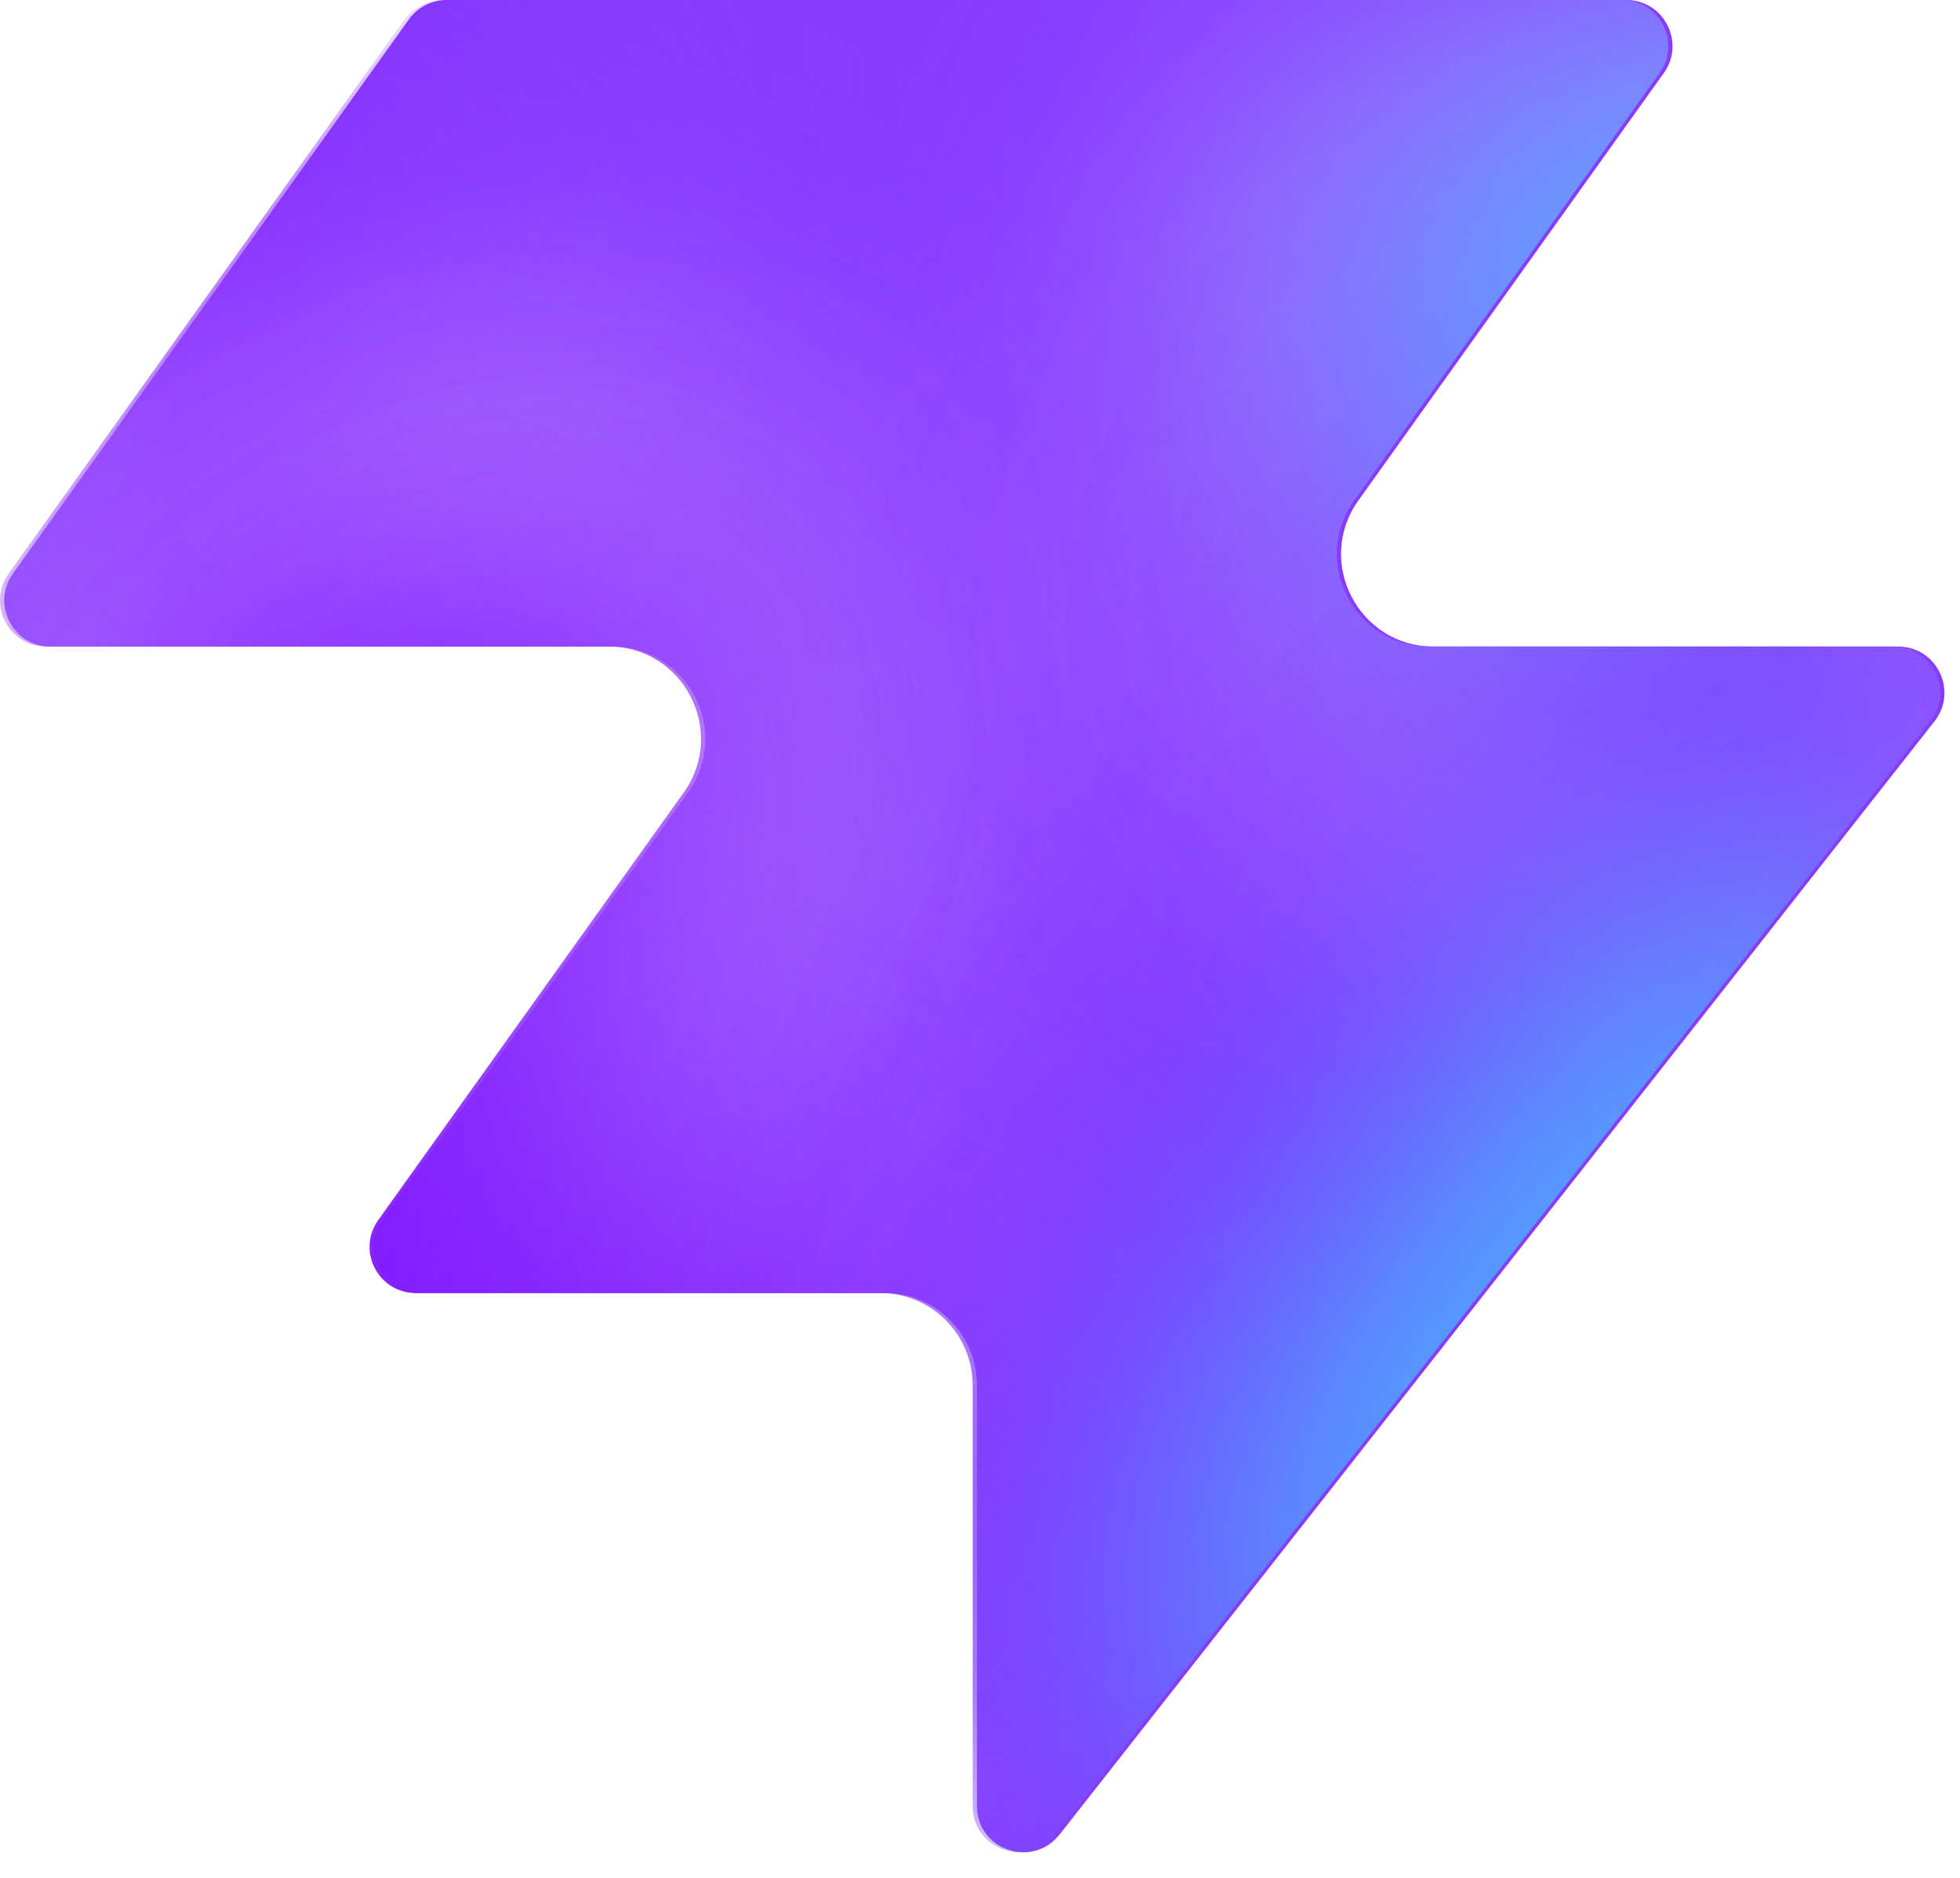
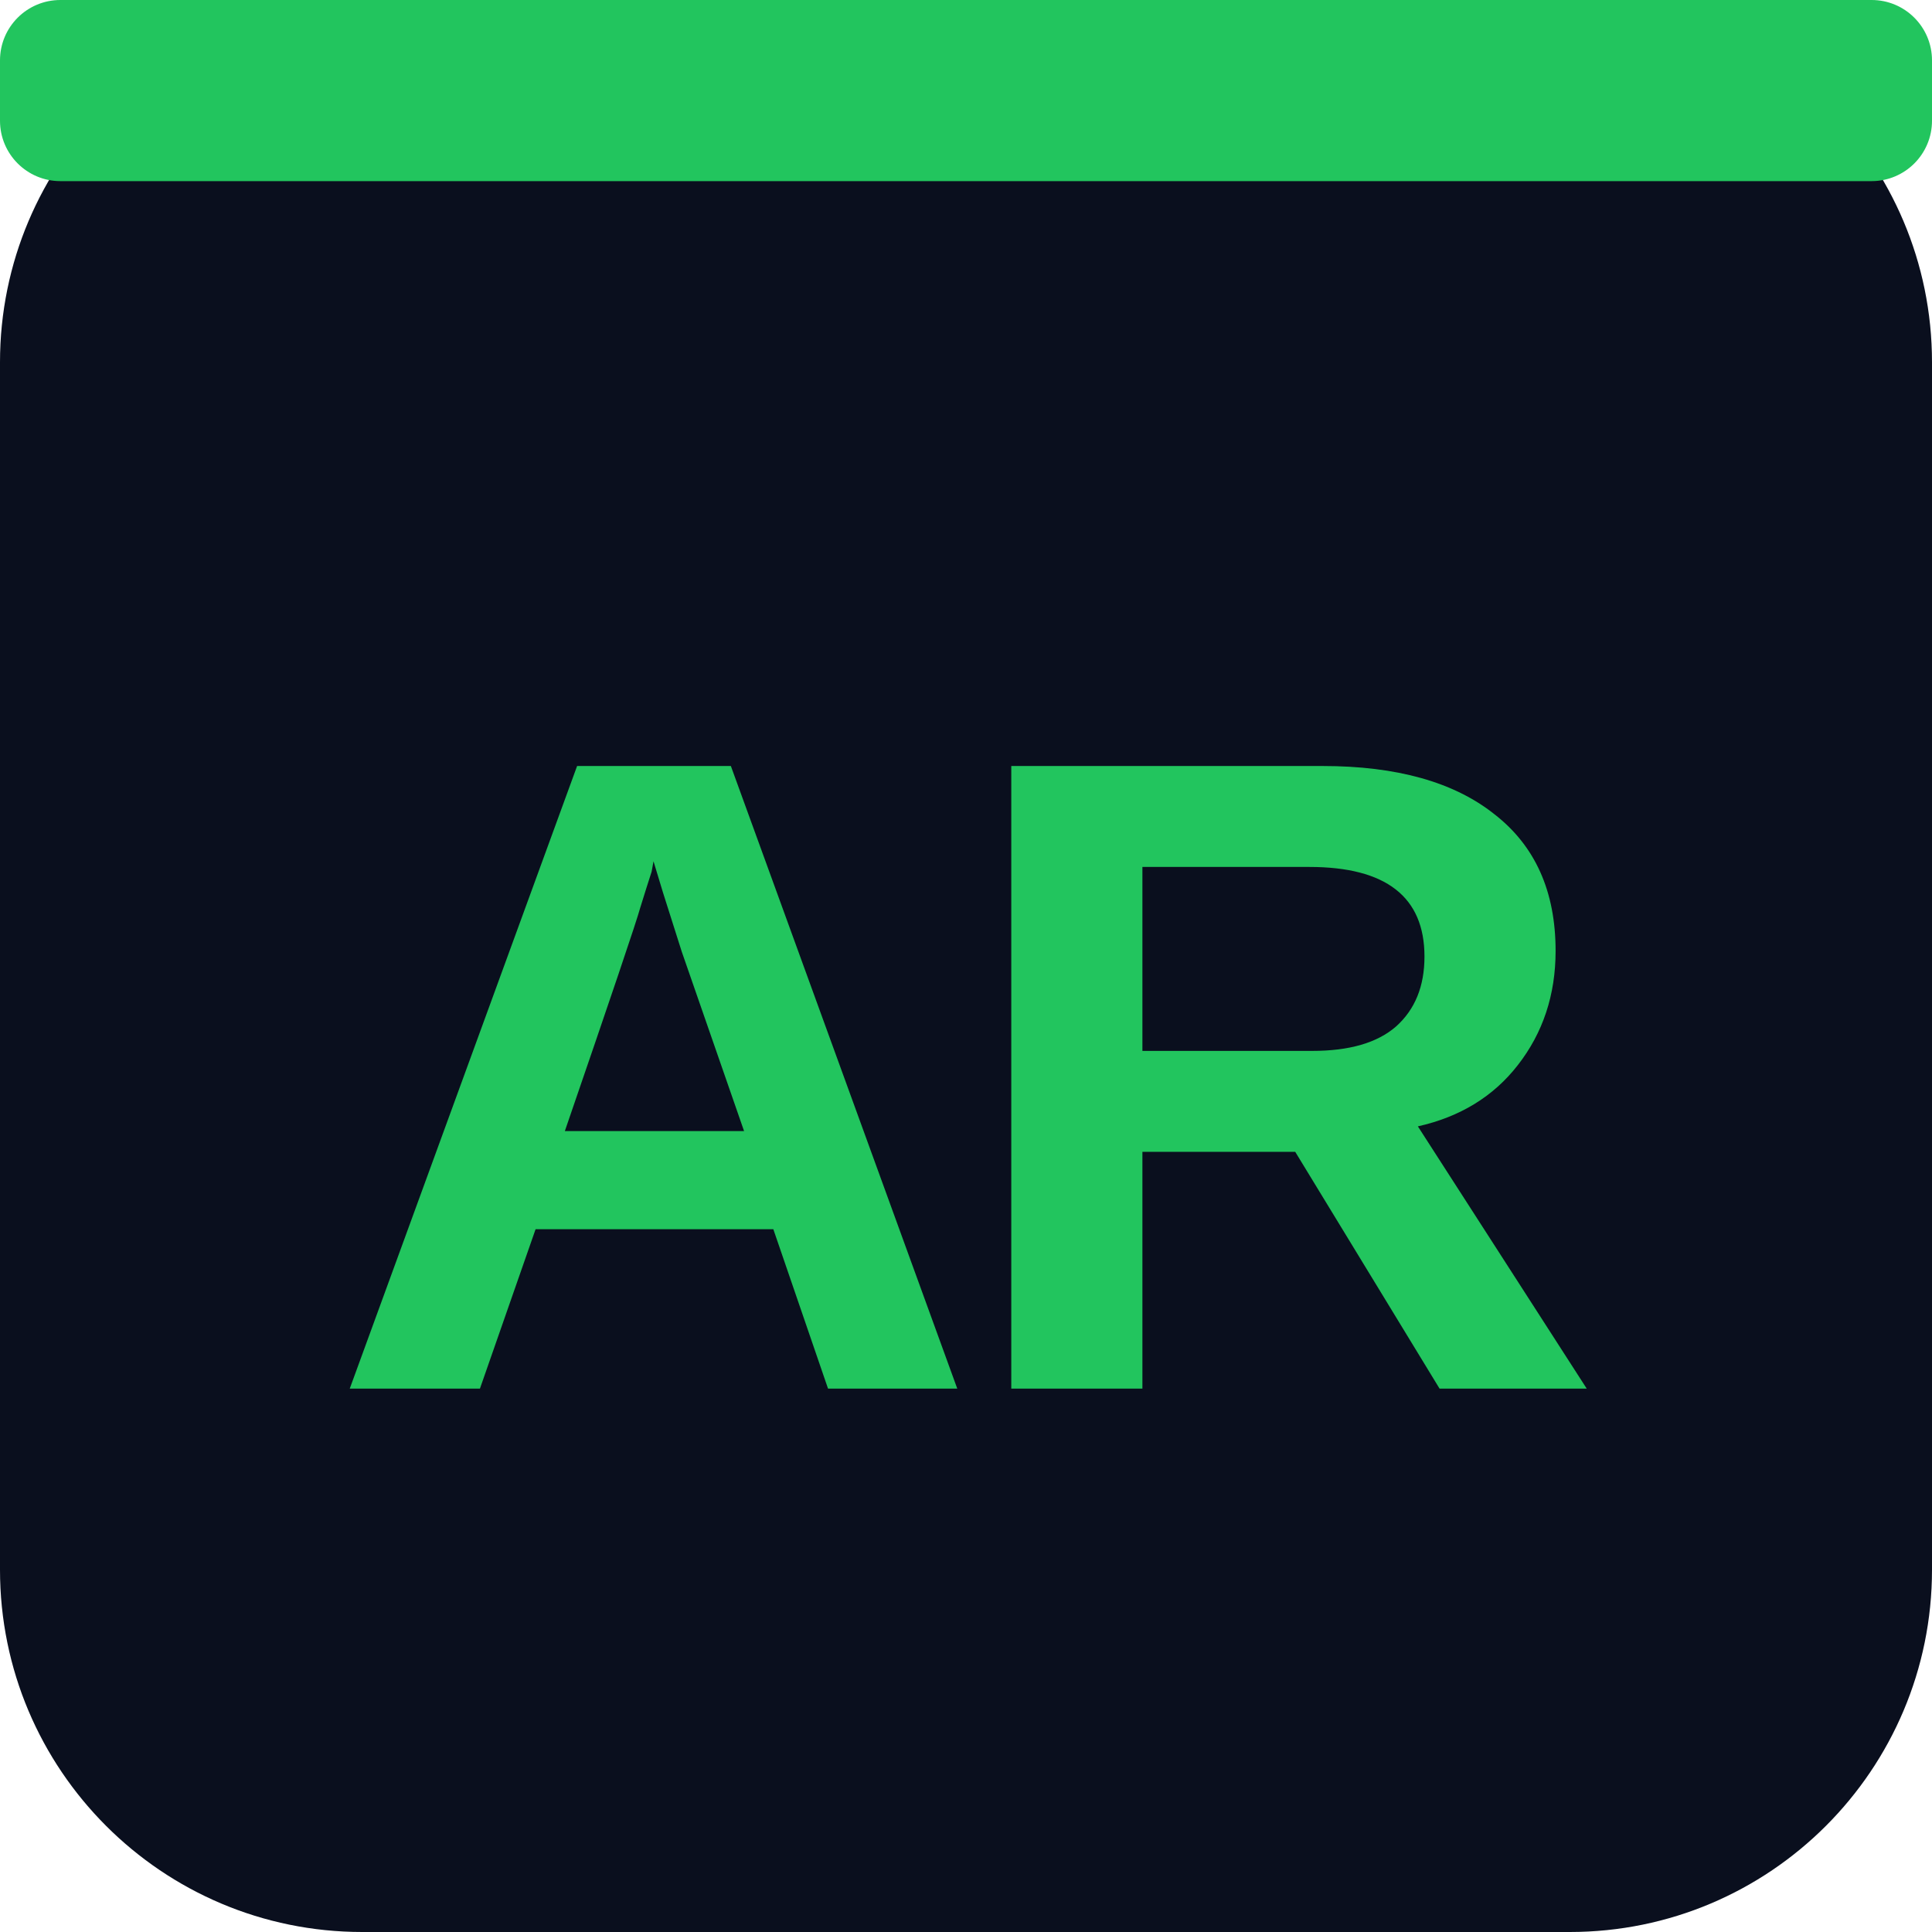
- <svg xmlns="http://www.w3.org/2000/svg" width="48" height="46" fill="none" viewBox="0 0 48 46">
-   <path fill="#863bff" d="M25.946 44.938c-.664.845-2.021.375-2.021-.698V33.937a2.26 2.26 0 0 0-2.262-2.262H10.287c-.92 0-1.456-1.04-.92-1.788l7.48-10.471c1.07-1.497 0-3.578-1.842-3.578H1.237c-.92 0-1.456-1.04-.92-1.788L10.013.474c.214-.297.556-.474.92-.474h28.894c.92 0 1.456 1.04.92 1.788l-7.48 10.471c-1.07 1.498 0 3.579 1.842 3.579h11.377c.943 0 1.473 1.088.89 1.83L25.947 44.94z" style="fill:#863bff;fill:color(display-p3 .525 .23 1);fill-opacity:1" />
-   <mask id="a" width="48" height="46" x="0" y="0" maskUnits="userSpaceOnUse" style="mask-type:alpha">
-     <path fill="#000" d="M25.842 44.938c-.664.844-2.021.375-2.021-.698V33.937a2.26 2.26 0 0 0-2.262-2.262H10.183c-.92 0-1.456-1.04-.92-1.788l7.48-10.471c1.07-1.498 0-3.579-1.842-3.579H1.133c-.92 0-1.456-1.04-.92-1.787L9.91.473c.214-.297.556-.474.92-.474h28.894c.92 0 1.456 1.04.92 1.788l-7.48 10.471c-1.07 1.498 0 3.578 1.842 3.578h11.377c.943 0 1.473 1.088.89 1.832L25.843 44.94z" style="fill:#000;fill-opacity:1" />
-   </mask>
-   <g mask="url(#a)">
-     <g filter="url(#b)">
-       <ellipse cx="5.508" cy="14.704" fill="#ede6ff" rx="5.508" ry="14.704" style="fill:#ede6ff;fill:color(display-p3 .927 .903 1);fill-opacity:1" transform="matrix(.00324 1 1 -.00324 -4.47 31.516)" />
-     </g>
-     <g filter="url(#c)">
-       <ellipse cx="10.399" cy="29.851" fill="#ede6ff" rx="10.399" ry="29.851" style="fill:#ede6ff;fill:color(display-p3 .927 .903 1);fill-opacity:1" transform="matrix(.00324 1 1 -.00324 -39.328 7.883)" />
-     </g>
-     <g filter="url(#d)">
-       <ellipse cx="5.508" cy="30.487" fill="#7e14ff" rx="5.508" ry="30.487" style="fill:#7e14ff;fill:color(display-p3 .492 .077 1);fill-opacity:1" transform="rotate(89.814 -25.913 -14.639)scale(1 -1)" />
-     </g>
-     <g filter="url(#e)">
-       <ellipse cx="5.508" cy="30.599" fill="#7e14ff" rx="5.508" ry="30.599" style="fill:#7e14ff;fill:color(display-p3 .492 .077 1);fill-opacity:1" transform="rotate(89.814 -32.644 -3.334)scale(1 -1)" />
-     </g>
-     <g filter="url(#f)">
-       <ellipse cx="5.508" cy="30.599" fill="#7e14ff" rx="5.508" ry="30.599" style="fill:#7e14ff;fill:color(display-p3 .492 .077 1);fill-opacity:1" transform="matrix(.00324 1 1 -.00324 -34.34 30.47)" />
-     </g>
-     <g filter="url(#g)">
-       <ellipse cx="14.072" cy="22.078" fill="#ede6ff" rx="14.072" ry="22.078" style="fill:#ede6ff;fill:color(display-p3 .927 .903 1);fill-opacity:1" transform="rotate(93.35 24.506 48.493)scale(-1 1)" />
-     </g>
-     <g filter="url(#h)">
-       <ellipse cx="3.47" cy="21.501" fill="#7e14ff" rx="3.47" ry="21.501" style="fill:#7e14ff;fill:color(display-p3 .492 .077 1);fill-opacity:1" transform="rotate(89.009 28.708 47.59)scale(-1 1)" />
-     </g>
-     <g filter="url(#i)">
-       <ellipse cx="3.47" cy="21.501" fill="#7e14ff" rx="3.47" ry="21.501" style="fill:#7e14ff;fill:color(display-p3 .492 .077 1);fill-opacity:1" transform="rotate(89.009 28.708 47.59)scale(-1 1)" />
-     </g>
-     <g filter="url(#j)">
-       <ellipse cx=".387" cy="8.972" fill="#7e14ff" rx="4.407" ry="29.108" style="fill:#7e14ff;fill:color(display-p3 .492 .077 1);fill-opacity:1" transform="rotate(39.51 .387 8.972)" />
-     </g>
-     <g filter="url(#k)">
-       <ellipse cx="47.523" cy="-6.092" fill="#7e14ff" rx="4.407" ry="29.108" style="fill:#7e14ff;fill:color(display-p3 .492 .077 1);fill-opacity:1" transform="rotate(37.892 47.523 -6.092)" />
-     </g>
-     <g filter="url(#l)">
-       <ellipse cx="41.412" cy="6.333" fill="#47bfff" rx="5.971" ry="9.665" style="fill:#47bfff;fill:color(display-p3 .28 .748 1);fill-opacity:1" transform="rotate(37.892 41.412 6.333)" />
-     </g>
-     <g filter="url(#m)">
-       <ellipse cx="-1.879" cy="38.332" fill="#7e14ff" rx="4.407" ry="29.108" style="fill:#7e14ff;fill:color(display-p3 .492 .077 1);fill-opacity:1" transform="rotate(37.892 -1.88 38.332)" />
-     </g>
-     <g filter="url(#n)">
-       <ellipse cx="-1.879" cy="38.332" fill="#7e14ff" rx="4.407" ry="29.108" style="fill:#7e14ff;fill:color(display-p3 .492 .077 1);fill-opacity:1" transform="rotate(37.892 -1.88 38.332)" />
-     </g>
-     <g filter="url(#o)">
-       <ellipse cx="35.651" cy="29.907" fill="#7e14ff" rx="4.407" ry="29.108" style="fill:#7e14ff;fill:color(display-p3 .492 .077 1);fill-opacity:1" transform="rotate(37.892 35.651 29.907)" />
-     </g>
-     <g filter="url(#p)">
-       <ellipse cx="38.418" cy="32.4" fill="#47bfff" rx="5.971" ry="15.297" style="fill:#47bfff;fill:color(display-p3 .28 .748 1);fill-opacity:1" transform="rotate(37.892 38.418 32.4)" />
-     </g>
-   </g>
-   <defs>
-     <filter id="b" width="60.045" height="41.654" x="-19.77" y="16.149" color-interpolation-filters="sRGB" filterUnits="userSpaceOnUse">
-       <feFlood flood-opacity="0" result="BackgroundImageFix" />
-       <feBlend in="SourceGraphic" in2="BackgroundImageFix" result="shape" />
-       <feGaussianBlur result="effect1_foregroundBlur_2002_17158" stdDeviation="7.659" />
-     </filter>
-     <filter id="c" width="90.34" height="51.437" x="-54.613" y="-7.533" color-interpolation-filters="sRGB" filterUnits="userSpaceOnUse">
-       <feFlood flood-opacity="0" result="BackgroundImageFix" />
-       <feBlend in="SourceGraphic" in2="BackgroundImageFix" result="shape" />
-       <feGaussianBlur result="effect1_foregroundBlur_2002_17158" stdDeviation="7.659" />
-     </filter>
-     <filter id="d" width="79.355" height="29.4" x="-49.64" y="2.03" color-interpolation-filters="sRGB" filterUnits="userSpaceOnUse">
-       <feFlood flood-opacity="0" result="BackgroundImageFix" />
-       <feBlend in="SourceGraphic" in2="BackgroundImageFix" result="shape" />
-       <feGaussianBlur result="effect1_foregroundBlur_2002_17158" stdDeviation="4.596" />
-     </filter>
-     <filter id="e" width="79.579" height="29.4" x="-45.045" y="20.029" color-interpolation-filters="sRGB" filterUnits="userSpaceOnUse">
-       <feFlood flood-opacity="0" result="BackgroundImageFix" />
-       <feBlend in="SourceGraphic" in2="BackgroundImageFix" result="shape" />
-       <feGaussianBlur result="effect1_foregroundBlur_2002_17158" stdDeviation="4.596" />
-     </filter>
-     <filter id="f" width="79.579" height="29.4" x="-43.513" y="21.178" color-interpolation-filters="sRGB" filterUnits="userSpaceOnUse">
-       <feFlood flood-opacity="0" result="BackgroundImageFix" />
-       <feBlend in="SourceGraphic" in2="BackgroundImageFix" result="shape" />
-       <feGaussianBlur result="effect1_foregroundBlur_2002_17158" stdDeviation="4.596" />
-     </filter>
-     <filter id="g" width="74.749" height="58.852" x="15.756" y="-17.901" color-interpolation-filters="sRGB" filterUnits="userSpaceOnUse">
-       <feFlood flood-opacity="0" result="BackgroundImageFix" />
-       <feBlend in="SourceGraphic" in2="BackgroundImageFix" result="shape" />
-       <feGaussianBlur result="effect1_foregroundBlur_2002_17158" stdDeviation="7.659" />
-     </filter>
-     <filter id="h" width="61.377" height="25.362" x="23.548" y="2.284" color-interpolation-filters="sRGB" filterUnits="userSpaceOnUse">
-       <feFlood flood-opacity="0" result="BackgroundImageFix" />
-       <feBlend in="SourceGraphic" in2="BackgroundImageFix" result="shape" />
-       <feGaussianBlur result="effect1_foregroundBlur_2002_17158" stdDeviation="4.596" />
-     </filter>
-     <filter id="i" width="61.377" height="25.362" x="23.548" y="2.284" color-interpolation-filters="sRGB" filterUnits="userSpaceOnUse">
-       <feFlood flood-opacity="0" result="BackgroundImageFix" />
-       <feBlend in="SourceGraphic" in2="BackgroundImageFix" result="shape" />
-       <feGaussianBlur result="effect1_foregroundBlur_2002_17158" stdDeviation="4.596" />
-     </filter>
-     <filter id="j" width="56.045" height="63.649" x="-27.636" y="-22.853" color-interpolation-filters="sRGB" filterUnits="userSpaceOnUse">
-       <feFlood flood-opacity="0" result="BackgroundImageFix" />
-       <feBlend in="SourceGraphic" in2="BackgroundImageFix" result="shape" />
-       <feGaussianBlur result="effect1_foregroundBlur_2002_17158" stdDeviation="4.596" />
-     </filter>
-     <filter id="k" width="54.814" height="64.646" x="20.116" y="-38.415" color-interpolation-filters="sRGB" filterUnits="userSpaceOnUse">
-       <feFlood flood-opacity="0" result="BackgroundImageFix" />
-       <feBlend in="SourceGraphic" in2="BackgroundImageFix" result="shape" />
-       <feGaussianBlur result="effect1_foregroundBlur_2002_17158" stdDeviation="4.596" />
-     </filter>
-     <filter id="l" width="33.541" height="35.313" x="24.641" y="-11.323" color-interpolation-filters="sRGB" filterUnits="userSpaceOnUse">
-       <feFlood flood-opacity="0" result="BackgroundImageFix" />
-       <feBlend in="SourceGraphic" in2="BackgroundImageFix" result="shape" />
-       <feGaussianBlur result="effect1_foregroundBlur_2002_17158" stdDeviation="4.596" />
-     </filter>
-     <filter id="m" width="54.814" height="64.646" x="-29.286" y="6.009" color-interpolation-filters="sRGB" filterUnits="userSpaceOnUse">
-       <feFlood flood-opacity="0" result="BackgroundImageFix" />
-       <feBlend in="SourceGraphic" in2="BackgroundImageFix" result="shape" />
-       <feGaussianBlur result="effect1_foregroundBlur_2002_17158" stdDeviation="4.596" />
-     </filter>
-     <filter id="n" width="54.814" height="64.646" x="-29.286" y="6.009" color-interpolation-filters="sRGB" filterUnits="userSpaceOnUse">
-       <feFlood flood-opacity="0" result="BackgroundImageFix" />
-       <feBlend in="SourceGraphic" in2="BackgroundImageFix" result="shape" />
-       <feGaussianBlur result="effect1_foregroundBlur_2002_17158" stdDeviation="4.596" />
-     </filter>
-     <filter id="o" width="54.814" height="64.646" x="8.244" y="-2.416" color-interpolation-filters="sRGB" filterUnits="userSpaceOnUse">
-       <feFlood flood-opacity="0" result="BackgroundImageFix" />
-       <feBlend in="SourceGraphic" in2="BackgroundImageFix" result="shape" />
-       <feGaussianBlur result="effect1_foregroundBlur_2002_17158" stdDeviation="4.596" />
-     </filter>
-     <filter id="p" width="39.409" height="43.623" x="18.713" y="10.588" color-interpolation-filters="sRGB" filterUnits="userSpaceOnUse">
-       <feFlood flood-opacity="0" result="BackgroundImageFix" />
-       <feBlend in="SourceGraphic" in2="BackgroundImageFix" result="shape" />
-       <feGaussianBlur result="effect1_foregroundBlur_2002_17158" stdDeviation="4.596" />
-     </filter>
-   </defs>
+ <svg xmlns="http://www.w3.org/2000/svg" viewBox="0 0 32 32">
+   <rect width="32" height="32" rx="6" fill="#0a0f1e" />
+   <rect x="0" y="0" width="32" height="3" rx="1" fill="#22c55e" />
+   <text x="16" y="23" font-family="Arial Black,Arial,sans-serif" font-size="15" font-weight="900" fill="#22c55e" text-anchor="middle" letter-spacing="-0.5">AR</text>
</svg>
